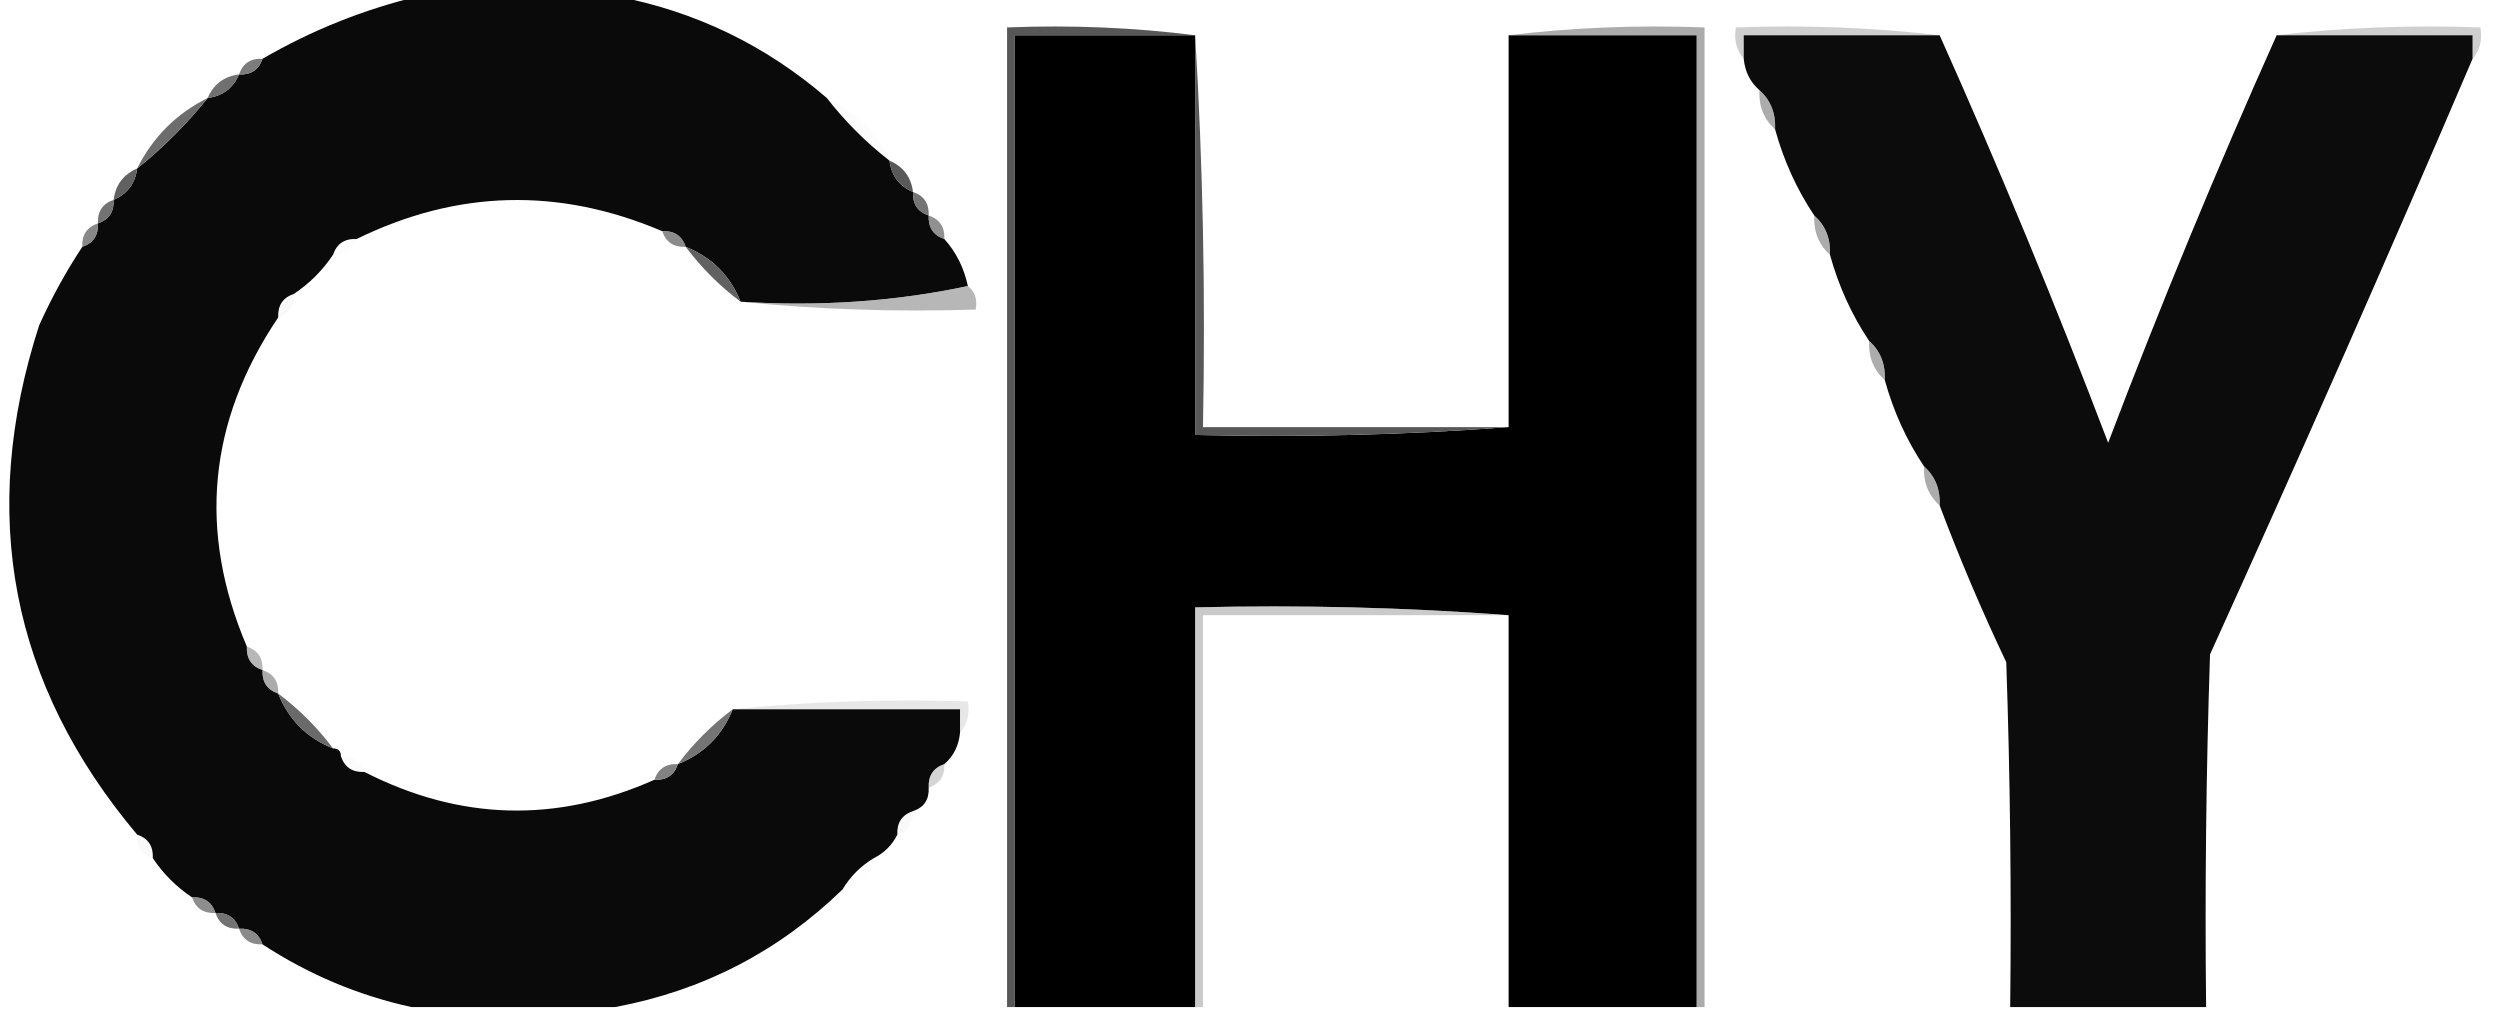
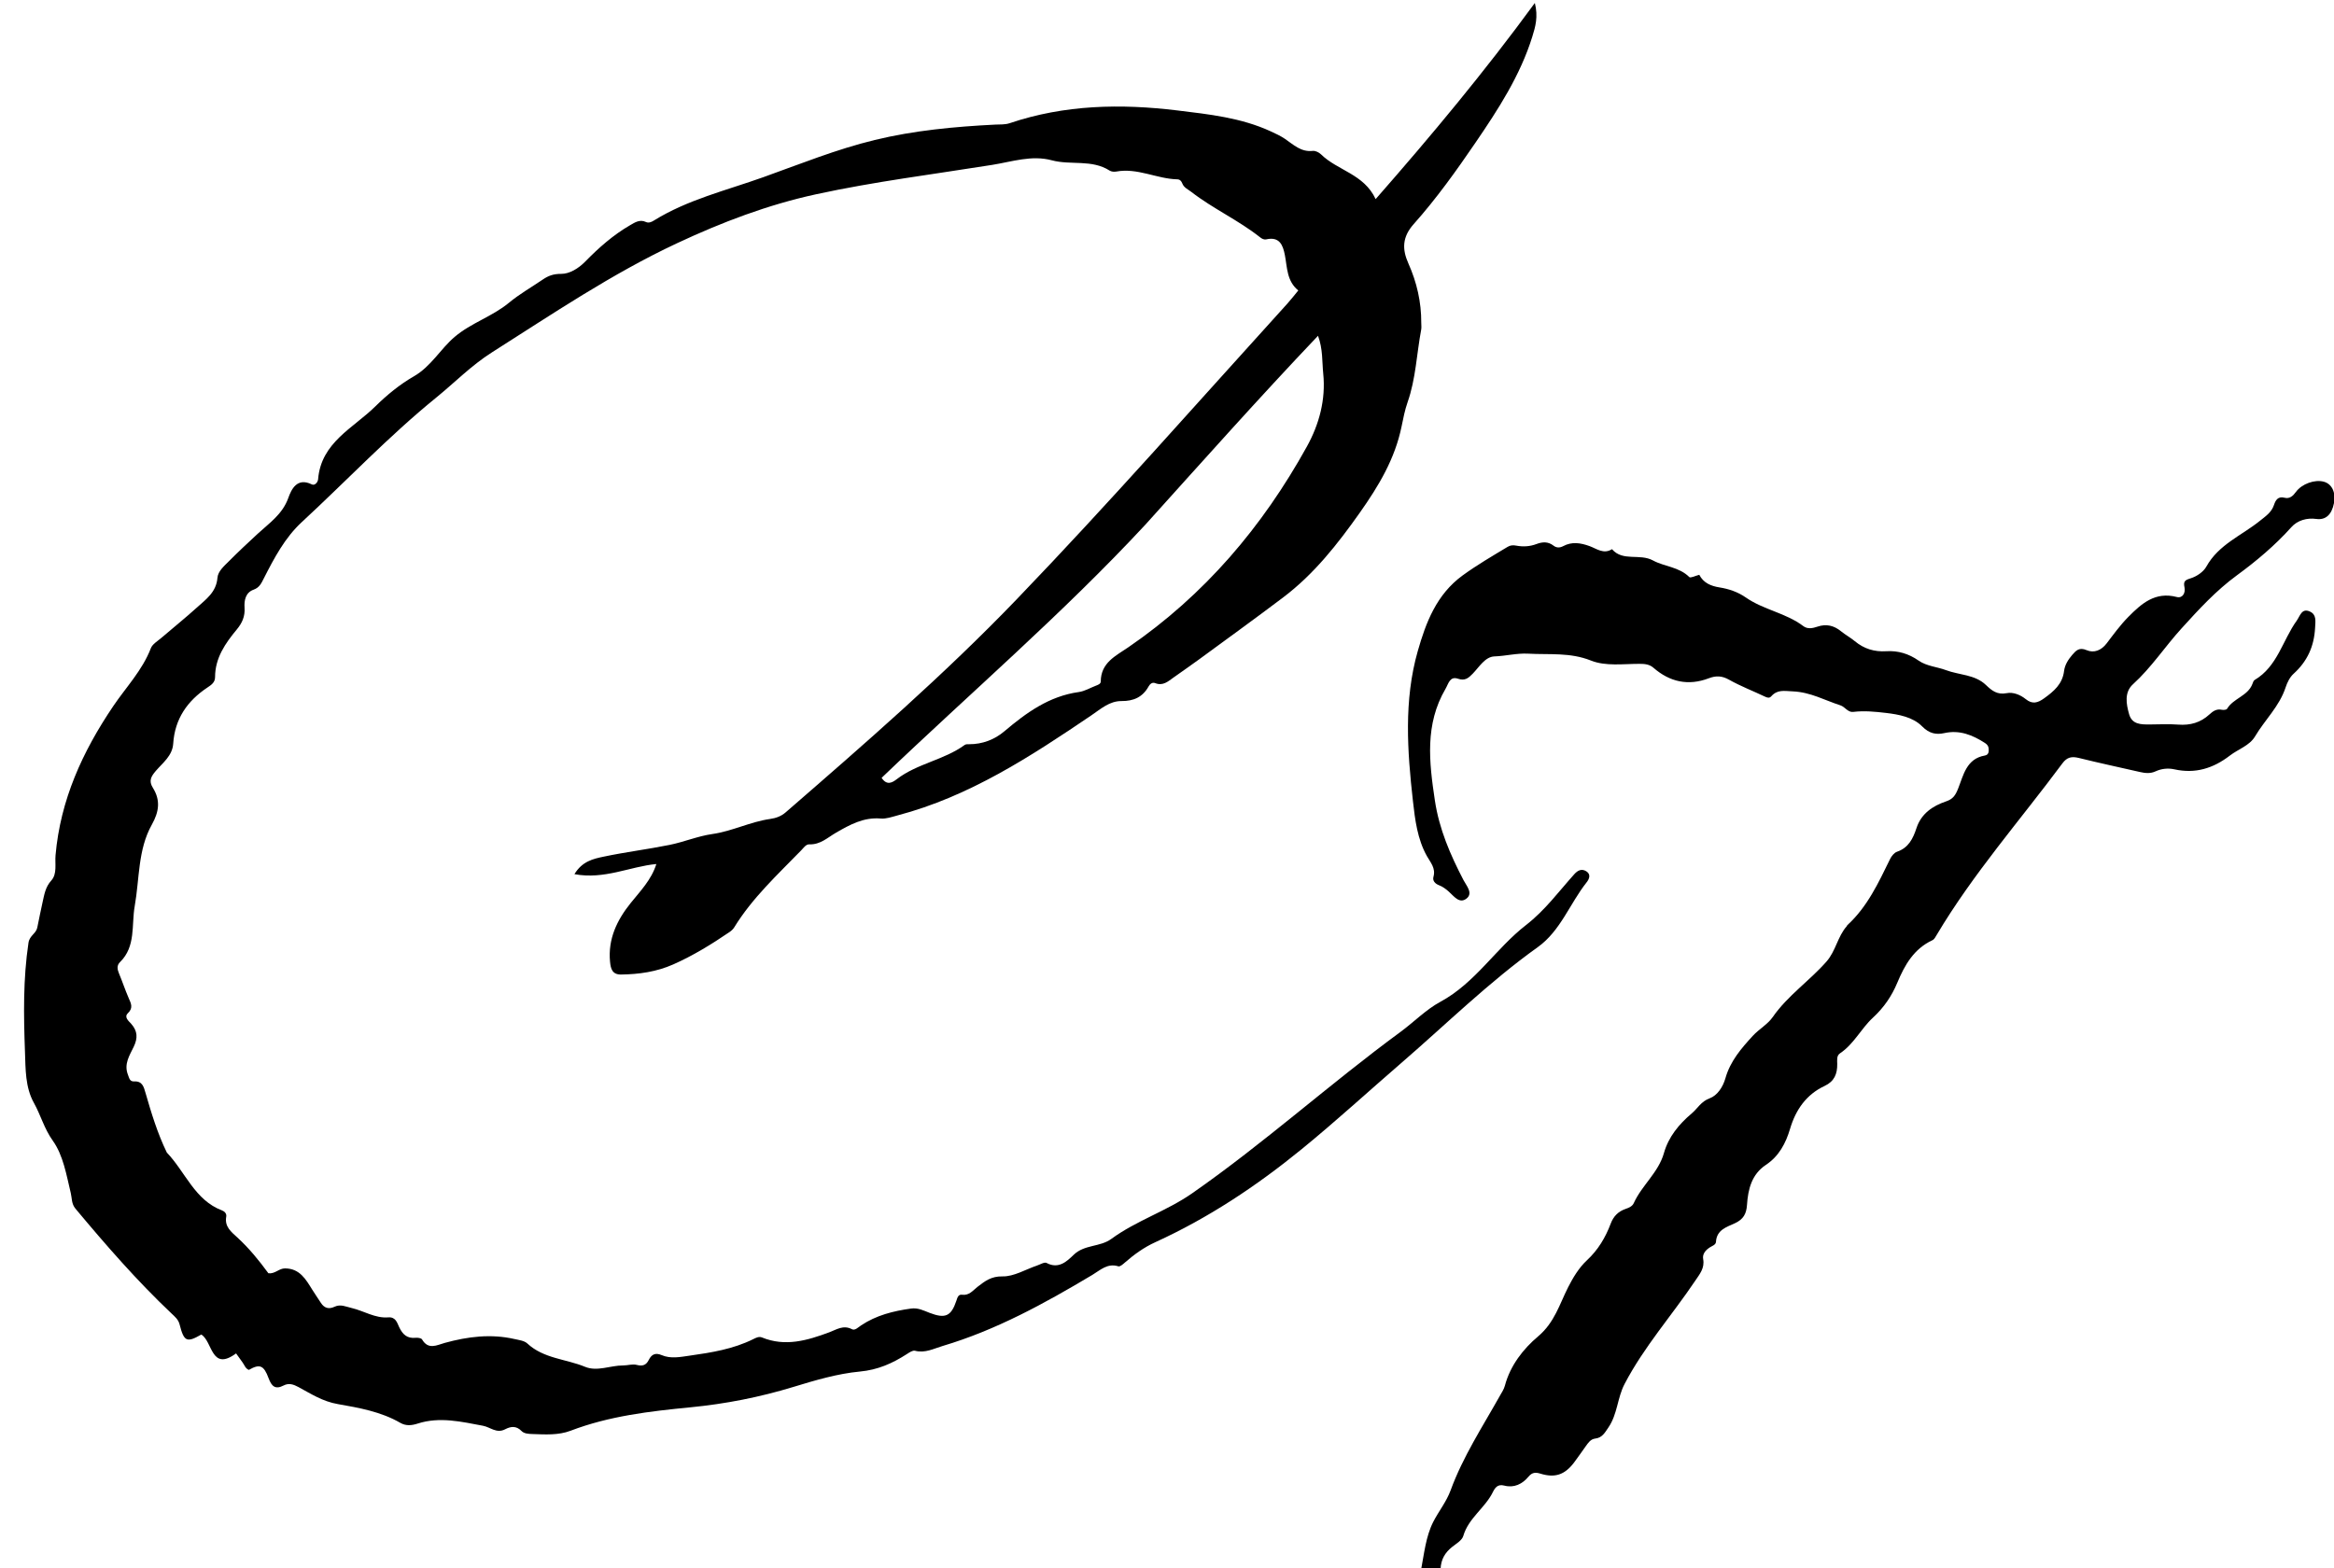
- <svg xmlns="http://www.w3.org/2000/svg" version="1.1" width="319px" height="129px" style="shape-rendering:geometricPrecision; text-rendering:geometricPrecision; image-rendering:optimizeQuality; fill-rule:evenodd; clip-rule:evenodd">
-   <g>
-     <path style="opacity:1" fill="#0a0a0a" d="M 53.5,-0.5 C 61.833,-0.5 70.167,-0.5 78.5,-0.5C 88.655,1.41 97.655,5.744 105.5,12.5C 107.833,15.5 110.5,18.167 113.5,20.5C 113.738,22.404 114.738,23.738 116.5,24.5C 116.427,26.027 117.094,27.027 118.5,27.5C 118.427,29.027 119.094,30.027 120.5,30.5C 122.008,32.181 123.008,34.181 123.5,36.5C 114.225,38.473 104.558,39.14 94.5,38.5C 93.167,35.167 90.833,32.833 87.5,31.5C 87.027,30.094 86.027,29.427 84.5,29.5C 71.326,23.881 58.327,24.214 45.5,30.5C 43.973,30.427 42.973,31.094 42.5,32.5C 41.167,34.5 39.5,36.167 37.5,37.5C 36.094,37.973 35.427,38.973 35.5,40.5C 26.56,53.777 25.227,67.777 31.5,82.5C 31.427,84.027 32.094,85.027 33.5,85.5C 33.427,87.027 34.094,88.027 35.5,88.5C 36.833,91.833 39.167,94.167 42.5,95.5C 43.167,95.5 43.5,95.833 43.5,96.5C 43.973,97.906 44.973,98.573 46.5,98.5C 58.678,104.719 71.011,105.052 83.5,99.5C 85.027,99.573 86.027,98.906 86.5,97.5C 89.833,96.167 92.167,93.833 93.5,90.5C 103.167,90.5 112.833,90.5 122.5,90.5C 122.5,91.5 122.5,92.5 122.5,93.5C 122.34,95.153 121.674,96.486 120.5,97.5C 119.094,97.973 118.427,98.973 118.5,100.5C 118.573,102.027 117.906,103.027 116.5,103.5C 115.094,103.973 114.427,104.973 114.5,106.5C 113.833,107.833 112.833,108.833 111.5,109.5C 109.833,110.5 108.5,111.833 107.5,113.5C 99.351,121.408 89.684,126.408 78.5,128.5C 69.833,128.5 61.167,128.5 52.5,128.5C 45.701,127.009 39.367,124.343 33.5,120.5C 33.027,119.094 32.027,118.427 30.5,118.5C 30.027,117.094 29.027,116.427 27.5,116.5C 27.027,115.094 26.027,114.427 24.5,114.5C 22.5,113.167 20.833,111.5 19.5,109.5C 19.573,107.973 18.906,106.973 17.5,106.5C 1.363,87.308 -2.804,65.641 5,41.5C 6.608,37.944 8.441,34.611 10.5,31.5C 11.906,31.027 12.573,30.027 12.5,28.5C 13.906,28.027 14.573,27.027 14.5,25.5C 16.262,24.738 17.262,23.404 17.5,21.5C 20.833,18.833 23.833,15.833 26.5,12.5C 28.404,12.262 29.738,11.262 30.5,9.5C 32.027,9.573 33.027,8.906 33.5,7.5C 39.796,3.847 46.462,1.181 53.5,-0.5 Z" />
-   </g>
-   <g>
-     <path style="opacity:0.439" fill="#919191" d="M 247.5,4.5 C 239.167,4.5 230.833,4.5 222.5,4.5C 222.5,5.5 222.5,6.5 222.5,7.5C 221.566,6.432 221.232,5.099 221.5,3.5C 230.349,3.174 239.016,3.507 247.5,4.5 Z" />
-   </g>
-   <g>
-     <path style="opacity:0.439" fill="#919191" d="M 290.5,4.5 C 298.984,3.507 307.651,3.174 316.5,3.5C 316.768,5.099 316.434,6.432 315.5,7.5C 315.5,6.5 315.5,5.5 315.5,4.5C 307.167,4.5 298.833,4.5 290.5,4.5 Z" />
-   </g>
-   <g>
-     <path style="opacity:1" fill="#000000" d="M 152.5,4.5 C 152.5,21.5 152.5,38.5 152.5,55.5C 166.01,55.829 179.344,55.496 192.5,54.5C 192.5,37.833 192.5,21.167 192.5,4.5C 200.5,4.5 208.5,4.5 216.5,4.5C 216.5,45.833 216.5,87.167 216.5,128.5C 208.5,128.5 200.5,128.5 192.5,128.5C 192.5,111.833 192.5,95.167 192.5,78.5C 179.344,77.504 166.01,77.171 152.5,77.5C 152.5,94.5 152.5,111.5 152.5,128.5C 144.833,128.5 137.167,128.5 129.5,128.5C 129.5,87.167 129.5,45.833 129.5,4.5C 137.167,4.5 144.833,4.5 152.5,4.5 Z" />
-   </g>
-   <g>
-     <path style="opacity:1" fill="#0c0c0c" d="M 247.5,4.5 C 255.129,21.531 262.296,38.864 269,56.5C 275.704,38.864 282.871,21.531 290.5,4.5C 298.833,4.5 307.167,4.5 315.5,4.5C 315.5,5.5 315.5,6.5 315.5,7.5C 304.62,32.929 293.454,58.263 282,83.5C 281.5,98.496 281.333,113.496 281.5,128.5C 273.167,128.5 264.833,128.5 256.5,128.5C 256.667,113.83 256.5,99.163 256,84.5C 252.879,77.928 250.045,71.261 247.5,64.5C 247.598,62.447 246.931,60.78 245.5,59.5C 243.269,56.164 241.603,52.497 240.5,48.5C 240.598,46.447 239.931,44.78 238.5,43.5C 236.269,40.164 234.603,36.497 233.5,32.5C 233.598,30.447 232.931,28.78 231.5,27.5C 229.269,24.164 227.603,20.497 226.5,16.5C 226.598,14.447 225.931,12.78 224.5,11.5C 223.326,10.486 222.66,9.153 222.5,7.5C 222.5,6.5 222.5,5.5 222.5,4.5C 230.833,4.5 239.167,4.5 247.5,4.5 Z" />
-   </g>
-   <g>
-     <path style="opacity:0.965" fill="#525252" d="M 152.5,4.5 C 144.833,4.5 137.167,4.5 129.5,4.5C 129.5,45.833 129.5,87.167 129.5,128.5C 129.167,128.5 128.833,128.5 128.5,128.5C 128.5,86.833 128.5,45.167 128.5,3.5C 136.684,3.174 144.684,3.508 152.5,4.5 Z" />
-   </g>
-   <g>
-     <path style="opacity:0.686" fill="#858585" d="M 192.5,4.5 C 200.65,3.507 208.983,3.174 217.5,3.5C 217.5,45.167 217.5,86.833 217.5,128.5C 217.167,128.5 216.833,128.5 216.5,128.5C 216.5,87.167 216.5,45.833 216.5,4.5C 208.5,4.5 200.5,4.5 192.5,4.5 Z" />
-   </g>
-   <g>
-     <path style="opacity:0.949" fill="#757575" d="M 33.5,7.5 C 33.027,8.906 32.027,9.573 30.5,9.5C 30.973,8.094 31.973,7.427 33.5,7.5 Z" />
-   </g>
-   <g>
-     <path style="opacity:0.949" fill="#686868" d="M 30.5,9.5 C 29.738,11.262 28.404,12.262 26.5,12.5C 27.262,10.738 28.596,9.738 30.5,9.5 Z" />
-   </g>
-   <g>
-     <path style="opacity:0.024" fill="#7f7f7f" d="M 105.5,12.5 C 109.167,14.167 111.833,16.833 113.5,20.5C 110.5,18.167 107.833,15.5 105.5,12.5 Z" />
-   </g>
-   <g>
-     <path style="opacity:0.651" fill="#7f7f7f" d="M 224.5,11.5 C 225.931,12.78 226.598,14.447 226.5,16.5C 225.069,15.22 224.402,13.553 224.5,11.5 Z" />
-   </g>
-   <g>
-     <path style="opacity:0.98" fill="#6a6a6a" d="M 26.5,12.5 C 23.833,15.833 20.833,18.833 17.5,21.5C 19.5,17.5 22.5,14.5 26.5,12.5 Z" />
-   </g>
-   <g>
-     <path style="opacity:0.984" fill="#565656" d="M 113.5,20.5 C 115.262,21.262 116.262,22.596 116.5,24.5C 114.738,23.738 113.738,22.404 113.5,20.5 Z" />
-   </g>
-   <g>
-     <path style="opacity:0.973" fill="#5d5d5d" d="M 17.5,21.5 C 17.262,23.404 16.262,24.738 14.5,25.5C 14.738,23.596 15.738,22.262 17.5,21.5 Z" />
-   </g>
-   <g>
-     <path style="opacity:0.898" fill="#656565" d="M 116.5,24.5 C 117.906,24.973 118.573,25.973 118.5,27.5C 117.094,27.027 116.427,26.027 116.5,24.5 Z" />
-   </g>
-   <g>
-     <path style="opacity:0.91" fill="#656565" d="M 14.5,25.5 C 14.573,27.027 13.906,28.027 12.5,28.5C 12.427,26.973 13.094,25.973 14.5,25.5 Z" />
-   </g>
-   <g>
-     <path style="opacity:0.78" fill="#727272" d="M 118.5,27.5 C 119.906,27.973 120.573,28.973 120.5,30.5C 119.094,30.027 118.427,29.027 118.5,27.5 Z" />
-   </g>
-   <g>
-     <path style="opacity:0.824" fill="#6e6e6e" d="M 12.5,28.5 C 12.573,30.027 11.906,31.027 10.5,31.5C 10.427,29.973 11.094,28.973 12.5,28.5 Z" />
-   </g>
-   <g>
-     <path style="opacity:0.835" fill="#747474" d="M 84.5,29.5 C 86.027,29.427 87.027,30.094 87.5,31.5C 85.973,31.573 84.973,30.906 84.5,29.5 Z" />
-   </g>
-   <g>
-     <path style="opacity:0.651" fill="#7f7f7f" d="M 231.5,27.5 C 232.931,28.78 233.598,30.447 233.5,32.5C 232.069,31.22 231.402,29.553 231.5,27.5 Z" />
-   </g>
-   <g>
-     <path style="opacity:0.016" fill="#909090" d="M 45.5,30.5 C 45.027,31.906 44.027,32.573 42.5,32.5C 42.973,31.094 43.973,30.427 45.5,30.5 Z" />
-   </g>
-   <g>
-     <path style="opacity:1" fill="#616161" d="M 87.5,31.5 C 90.833,32.833 93.167,35.167 94.5,38.5C 91.833,36.5 89.5,34.167 87.5,31.5 Z" />
-   </g>
-   <g>
-     <path style="opacity:0.047" fill="#858585" d="M 37.5,37.5 C 37.573,39.027 36.906,40.027 35.5,40.5C 35.427,38.973 36.094,37.973 37.5,37.5 Z" />
-   </g>
-   <g>
-     <path style="opacity:0.612" fill="#898989" d="M 123.5,36.5 C 124.404,37.209 124.737,38.209 124.5,39.5C 114.319,39.827 104.319,39.494 94.5,38.5C 104.558,39.14 114.225,38.473 123.5,36.5 Z" />
-   </g>
-   <g>
-     <path style="opacity:0.651" fill="#7f7f7f" d="M 238.5,43.5 C 239.931,44.78 240.598,46.447 240.5,48.5C 239.069,47.22 238.402,45.553 238.5,43.5 Z" />
-   </g>
-   <g>
-     <path style="opacity:0.984" fill="#555555" d="M 152.5,4.5 C 153.497,20.992 153.83,37.658 153.5,54.5C 166.5,54.5 179.5,54.5 192.5,54.5C 179.344,55.496 166.01,55.829 152.5,55.5C 152.5,38.5 152.5,21.5 152.5,4.5 Z" />
-   </g>
-   <g>
-     <path style="opacity:0.651" fill="#7f7f7f" d="M 245.5,59.5 C 246.931,60.78 247.598,62.447 247.5,64.5C 246.069,63.22 245.402,61.553 245.5,59.5 Z" />
-   </g>
-   <g>
-     <path style="opacity:0.439" fill="#878787" d="M 192.5,78.5 C 179.5,78.5 166.5,78.5 153.5,78.5C 153.5,95.167 153.5,111.833 153.5,128.5C 153.167,128.5 152.833,128.5 152.5,128.5C 152.5,111.5 152.5,94.5 152.5,77.5C 166.01,77.171 179.344,77.504 192.5,78.5 Z" />
-   </g>
-   <g>
-     <path style="opacity:0.592" fill="#858585" d="M 31.5,82.5 C 32.906,82.973 33.573,83.973 33.5,85.5C 32.094,85.027 31.427,84.027 31.5,82.5 Z" />
-   </g>
-   <g>
-     <path style="opacity:0.686" fill="#858585" d="M 33.5,85.5 C 34.906,85.973 35.573,86.973 35.5,88.5C 34.094,88.027 33.427,87.027 33.5,85.5 Z" />
-   </g>
-   <g>
-     <path style="opacity:0.992" fill="#696969" d="M 35.5,88.5 C 38.167,90.5 40.5,92.833 42.5,95.5C 39.167,94.167 36.833,91.833 35.5,88.5 Z" />
-   </g>
-   <g>
-     <path style="opacity:0.235" fill="#9a9a9a" d="M 93.5,90.5 C 103.319,89.506 113.319,89.173 123.5,89.5C 123.768,91.099 123.434,92.432 122.5,93.5C 122.5,92.5 122.5,91.5 122.5,90.5C 112.833,90.5 103.167,90.5 93.5,90.5 Z" />
-   </g>
-   <g>
-     <path style="opacity:0.933" fill="#6b6b6b" d="M 93.5,90.5 C 92.167,93.833 89.833,96.167 86.5,97.5C 88.5,94.833 90.833,92.5 93.5,90.5 Z" />
-   </g>
-   <g>
-     <path style="opacity:0.031" fill="#888888" d="M 43.5,96.5 C 45.027,96.427 46.027,97.094 46.5,98.5C 44.973,98.573 43.973,97.906 43.5,96.5 Z" />
-   </g>
-   <g>
-     <path style="opacity:0.929" fill="#797979" d="M 86.5,97.5 C 86.027,98.906 85.027,99.573 83.5,99.5C 83.973,98.094 84.973,97.427 86.5,97.5 Z" />
-   </g>
-   <g>
-     <path style="opacity:0.349" fill="#888888" d="M 120.5,97.5 C 120.573,99.027 119.906,100.027 118.5,100.5C 118.427,98.973 119.094,97.973 120.5,97.5 Z" />
-   </g>
-   <g>
-     <path style="opacity:0.047" fill="#878787" d="M 116.5,103.5 C 116.573,105.027 115.906,106.027 114.5,106.5C 114.427,104.973 115.094,103.973 116.5,103.5 Z" />
-   </g>
-   <g>
-     <path style="opacity:0.047" fill="#878787" d="M 17.5,106.5 C 18.906,106.973 19.573,107.973 19.5,109.5C 18.094,109.027 17.427,108.027 17.5,106.5 Z" />
-   </g>
-   <g>
-     <path style="opacity:0.008" fill="#909090" d="M 111.5,109.5 C 111.167,111.833 109.833,113.167 107.5,113.5C 108.5,111.833 109.833,110.5 111.5,109.5 Z" />
-   </g>
-   <g>
-     <path style="opacity:0.835" fill="#787878" d="M 24.5,114.5 C 26.027,114.427 27.027,115.094 27.5,116.5C 25.973,116.573 24.973,115.906 24.5,114.5 Z" />
-   </g>
-   <g>
-     <path style="opacity:0.91" fill="#646464" d="M 27.5,116.5 C 29.027,116.427 30.027,117.094 30.5,118.5C 28.973,118.573 27.973,117.906 27.5,116.5 Z" />
-   </g>
-   <g>
-     <path style="opacity:0.812" fill="#6f6f6f" d="M 30.5,118.5 C 32.027,118.427 33.027,119.094 33.5,120.5C 31.973,120.573 30.973,119.906 30.5,118.5 Z" />
-   </g>
+ <svg xmlns="http://www.w3.org/2000/svg" version="1.1" id="Layer_1" x="0px" y="0px" width="100%" viewBox="0 0 1024 688" enable-background="new 0 0 1024 688" xml:space="preserve">
+   <path fill="#000000" opacity="1" stroke="none" d=" M623.45,689   C624.81,681.917 625.553,674.292 628.785,667.932   C631.139,663.301 634.584,659.093 636.443,654.009   C641.832,639.278 650.406,626.192 658.015,612.609   C658.828,611.157 659.815,609.719 660.233,608.144   C662.595,599.23 668.349,591.923 674.8,586.489   C682.032,580.397 684.167,572.466 687.978,564.929   C690.134,560.667 692.767,556.318 696.213,553.114   C701.174,548.502 704.372,543.09 706.682,536.96   C707.884,533.768 709.988,531.643 713.189,530.54   C714.629,530.044 716.149,529.418 716.786,528.005   C720.326,520.151 727.601,514.615 730.029,506.011   C732.029,498.923 736.601,493.374 742.185,488.658   C744.79,486.457 746.296,483.385 750.078,482.004   C753.468,480.767 755.925,476.997 756.995,473.199   C759.106,465.702 763.984,460.053 769.044,454.551   C771.739,451.619 775.525,449.551 777.748,446.35   C784.325,436.88 793.93,430.454 801.4,421.914   C805.412,417.327 806.218,410.997 810.234,406.468   C810.341,406.347 810.353,406.135 810.468,406.03   C819.272,397.984 824.14,387.411 829.249,376.972   C829.875,375.692 831.049,374.217 832.298,373.788   C837.352,372.052 839.313,367.991 840.805,363.458   C842.916,357.046 847.882,353.699 853.854,351.673   C856.782,350.679 857.872,349.13 859.079,346.113   C861.402,340.308 862.682,332.975 870.818,331.566   C872.525,331.271 872.618,329.831 872.484,328.421   C872.381,327.329 871.698,326.598 870.836,326.046   C865.406,322.568 859.776,320.236 853.042,321.723   C849.438,322.518 846.434,321.948 843.275,318.754   C839.242,314.676 833.067,313.537 827.408,312.87   C822.709,312.316 817.889,311.841 813.075,312.423   C810.702,312.71 809.488,310.199 807.42,309.534   C800.561,307.328 794.345,303.752 786.602,303.416   C782.685,303.246 779.831,302.525 777.088,305.591   C776.314,306.455 775.426,306.233 774.396,305.744   C769.135,303.242 763.654,301.147 758.593,298.298   C755.485,296.548 752.892,296.448 749.703,297.664   C740.728,301.084 732.606,299.319 725.42,293.054   C723.634,291.497 721.529,291.336 719.332,291.333   C712.163,291.324 704.468,292.473 698.009,289.893   C688.833,286.228 679.697,287.379 670.482,286.868   C665.478,286.591 660.633,287.897 655.651,288.07   C651.585,288.211 648.986,292.708 646.113,295.674   C644.247,297.6 642.703,298.9 639.681,297.864   C636.076,296.627 635.512,300.044 634.212,302.262   C625.059,317.886 626.997,334.393 629.519,351.249   C631.413,363.898 636.306,375.146 642.089,386.262   C643.361,388.707 646.402,391.97 643.422,394.327   C640.272,396.817 637.873,393.272 635.553,391.221   C634.328,390.138 632.931,389.099 631.426,388.524   C629.54,387.804 628.43,386.494 628.905,384.782   C629.961,380.973 627.615,378.543 626.011,375.67   C621.858,368.232 620.831,359.813 619.91,351.646   C617.426,329.608 615.853,307.332 622.022,285.714   C625.578,273.249 630.229,260.873 641.711,252.524   C648.058,247.909 654.753,244.017 661.423,240   C662.669,239.249 663.834,239.191 665.221,239.454   C668.214,240.021 671.214,239.846 674.083,238.761   C676.73,237.76 679.182,237.598 681.59,239.467   C682.834,240.433 684.301,240.492 685.811,239.681   C689.642,237.623 693.43,238.227 697.375,239.655   C700.496,240.785 703.573,243.36 707.227,241.01   C712.023,246.571 719.331,242.752 725.253,245.978   C730.208,248.678 736.643,248.754 741.148,253.252   C741.685,253.788 743.883,252.661 745.526,252.251   C747.373,255.836 750.629,257.194 754.412,257.794   C758.562,258.453 762.485,259.799 765.973,262.229   C773.754,267.65 783.557,268.995 791.18,274.774   C793.06,276.198 795.301,275.716 797.428,274.997   C801.225,273.713 804.589,274.49 807.691,277.02   C809.624,278.596 811.858,279.804 813.778,281.393   C817.826,284.743 822.317,286.131 827.616,285.796   C832.701,285.474 837.433,286.886 841.736,289.896   C845.304,292.393 849.857,292.625 853.712,294.082   C859.543,296.285 866.443,295.96 871.286,300.608   C873.877,303.095 876.244,305.019 880.404,304.196   C883.222,303.639 886.379,304.892 888.79,306.839   C891.669,309.164 894.005,308.49 896.803,306.473   C901.107,303.37 904.878,300.211 905.577,294.439   C905.894,291.817 907.395,289.442 909.166,287.39   C910.828,285.465 912.238,283.941 915.469,285.326   C918.699,286.711 921.913,285.43 924.244,282.368   C927.27,278.394 930.234,274.311 933.727,270.771   C939.492,264.928 945.54,259.51 955.014,261.999   C957.564,262.669 958.921,260.2 958.407,257.751   C957.86,255.147 958.561,254.583 961.117,253.794   C963.727,252.988 966.702,250.997 967.985,248.677   C973.363,238.955 983.494,235.02 991.505,228.556   C994.008,226.536 996.555,224.898 997.641,221.673   C998.353,219.556 999.365,217.676 1002.32,218.442   C1004.589,219.031 1006.066,217.574 1007.305,215.874   C1009.877,212.345 1015.574,210.285 1019.593,211.417   C1023.127,212.412 1024.896,216.204 1023.986,220.834   C1022.985,225.929 1020.291,228.3 1016.253,227.746   C1012.04,227.168 1007.957,228.377 1005.315,231.329   C998.168,239.314 989.914,246.248 981.469,252.428   C972.145,259.251 964.669,267.464 957.077,275.816   C949.807,283.813 943.889,292.948 935.801,300.293   C931.945,303.794 932.812,308.919 934.118,313.464   C935.414,317.97 939.355,317.952 943.123,317.936   C947.289,317.918 951.476,317.674 955.617,317.995   C960.912,318.406 965.445,317.141 969.371,313.512   C970.826,312.168 972.458,310.976 974.752,311.484   C975.488,311.647 976.809,311.527 977.078,311.072   C979.831,306.426 986.197,305.486 988.211,300.132   C988.442,299.516 988.685,298.708 989.177,298.417   C999.208,292.48 1001.436,281.018 1007.64,272.382   C1009.132,270.304 1009.82,266.787 1013.353,268.347   C1016.355,269.672 1015.875,272.393 1015.706,275.527   C1015.265,283.727 1012.279,290.235 1006.256,295.702   C1004.616,297.19 1003.47,299.524 1002.763,301.688   C1000.056,309.972 993.662,315.915 989.355,323.18   C986.95,327.237 981.99,328.76 978.316,331.588   C971.028,337.196 963.162,339.662 954.002,337.632   C951.229,337.017 948.34,337.294 945.673,338.528   C943.416,339.572 941.14,339.318 938.828,338.79   C929.908,336.751 920.956,334.846 912.078,332.642   C908.957,331.867 906.889,332.249 904.841,335.007   C886.299,359.979 865.667,383.418 849.697,410.278   C849.192,411.127 848.658,412.217 847.856,412.59   C839.693,416.384 835.667,423.454 832.389,431.315   C829.954,437.157 826.526,442.183 821.667,446.661   C816.52,451.405 813.372,458.197 807.266,462.264   C805.708,463.302 806.03,465.273 806.053,466.914   C806.113,471.243 804.809,474.563 800.53,476.567   C792.475,480.34 787.852,487 785.359,495.393   C783.475,501.738 780.505,507.404 774.729,511.235   C768.5,515.366 766.911,521.961 766.467,528.743   C766.205,532.746 764.855,535.102 761.19,536.815   C757.598,538.494 753.151,539.659 752.851,545.015   C752.775,546.366 751.017,546.816 749.936,547.56   C748.168,548.775 746.842,550.432 747.236,552.566   C747.967,556.522 745.71,559.145 743.758,562.052   C733.552,577.244 721.288,591.013 712.748,607.374   C709.572,613.459 709.646,620.618 705.687,626.415   C704.133,628.691 702.956,630.965 699.909,631.321   C697.855,631.56 696.828,633.165 695.751,634.642   C693.984,637.066 692.33,639.573 690.507,641.953   C686.448,647.251 682.182,648.679 675.837,646.722   C673.679,646.056 672.183,646.142 670.598,648.047   C667.884,651.31 664.258,653.092 659.963,651.962   C657.014,651.186 655.865,653.001 654.935,654.882   C651.491,661.848 644.277,666.205 641.992,674.066   C641.433,675.993 638.9,677.447 637.092,678.888   C634.05,681.313 632.183,684.273 632.026,688.611   C629.3,689 626.6,689 623.45,689  z" />
+   <path fill="#000000" opacity="1" stroke="none" d=" M73.184,505.795   C81.425,514.443 85.412,526.682 97.446,531.219   C98.594,531.652 99.484,532.664 99.254,533.943   C98.461,538.333 101.429,540.595 104.137,543.078   C109.307,547.82 113.713,553.249 117.756,558.787   C120.686,559.132 122.377,556.639 125.034,556.645   C131.538,556.66 134.201,561.514 136.976,565.952   C138.203,567.915 139.521,569.812 140.773,571.756   C142.3,574.127 144.294,574.644 146.757,573.482   C149.429,572.222 151.669,573.422 154.289,574.034   C159.676,575.292 164.583,578.605 170.336,578.137   C173.583,577.872 174.227,580.489 175.111,582.38   C176.63,585.629 178.613,587.484 182.379,587.101   C183.305,587.006 184.82,587.221 185.17,587.818   C187.943,592.548 191.677,590.289 195.168,589.329   C205.247,586.557 215.399,585.282 225.74,587.65   C227.673,588.093 230.016,588.349 231.34,589.582   C238.511,596.262 248.277,596.356 256.684,599.833   C262.029,602.043 267.788,599.213 273.391,599.235   C275.376,599.243 277.491,598.506 279.316,598.986   C281.899,599.664 283.486,599.13 284.626,596.835   C285.85,594.371 287.529,593.528 290.287,594.701   C294.301,596.408 298.441,595.521 302.59,594.934   C312.171,593.577 321.683,592.057 330.475,587.689   C331.667,587.097 332.97,586.406 334.299,586.95   C344.537,591.142 354.177,588.273 363.827,584.688   C366.975,583.518 370.005,581.328 373.791,583.338   C375.087,584.025 376.56,582.478 377.78,581.663   C384.44,577.215 391.921,575.337 399.731,574.265   C402.792,573.845 405.252,575.157 407.865,576.161   C414.728,578.796 417.298,577.674 419.602,570.809   C420.052,569.469 420.415,567.99 422.064,568.209   C425.254,568.634 426.866,566.277 428.915,564.701   C432.148,562.215 434.893,560.056 439.832,560.157   C444.832,560.26 449.894,557.11 454.938,555.41   C456.353,554.933 458.225,553.752 459.161,554.252   C464.435,557.073 468.067,553.575 471.03,550.703   C475.795,546.083 482.579,547.367 487.614,543.678   C498.586,535.641 511.728,531.57 523.029,523.696   C554.719,501.615 583.354,475.684 614.427,452.87   C620.335,448.533 625.591,443.079 631.956,439.637   C647.291,431.344 656.261,416.243 669.477,405.996   C677.9,399.465 683.837,391.277 690.695,383.646   C692.196,381.974 693.922,381.09 695.964,382.374   C698.173,383.764 697.173,385.867 696.127,387.187   C688.731,396.514 684.656,408.517 674.662,415.663   C653.32,430.921 634.677,449.306 614.916,466.389   C600.299,479.024 586.056,492.097 571.082,504.318   C551.285,520.477 530.146,534.537 506.816,545.176   C501.965,547.388 497.598,550.511 493.56,554.049   C492.711,554.793 491.395,555.968 490.676,555.74   C485.877,554.218 482.72,557.425 479.263,559.489   C458.341,571.979 437.059,583.708 413.544,590.697   C409.65,591.854 405.859,593.939 401.431,592.785   C400.428,592.523 398.947,593.549 397.859,594.251   C391.55,598.314 385.18,601.171 377.267,601.915   C367.427,602.84 357.669,605.736 348.14,608.646   C333.334,613.168 318.352,616.108 302.922,617.609   C285.126,619.34 267.299,621.405 250.354,627.881   C244.986,629.932 239.2,629.525 233.526,629.333   C231.822,629.275 229.936,629.167 228.808,628.008   C226.479,625.615 224.077,625.965 221.592,627.263   C217.848,629.219 215.12,626.307 211.906,625.705   C202.489,623.942 192.881,621.633 183.291,624.735   C180.547,625.622 178.085,625.844 175.628,624.423   C167.169,619.528 157.503,617.812 148.28,616.207   C141.483,615.025 136.497,611.708 130.977,608.738   C128.763,607.547 126.745,606.821 124.404,608.041   C120.741,609.949 119.131,608.331 117.839,604.832   C115.712,599.071 113.918,598.482 109.183,601.187   C107.63,600.611 107.253,599.007 106.37,597.847   C105.473,596.667 104.637,595.441 103.574,593.955   C92.55,602.044 93.321,588.673 88.309,585.675   C81.936,589.339 80.732,588.819 78.781,581.197   C78.231,579.05 76.729,577.834 75.297,576.479   C60.129,562.142 46.475,546.426 33.111,530.432   C31.313,528.28 31.612,525.918 31.05,523.579   C29.141,515.641 27.751,507.007 23.152,500.584   C19.369,495.301 17.878,489.384 14.872,484.005   C11.051,477.166 11.231,469.173 10.954,461.584   C10.371,445.619 10.104,429.645 12.496,413.723   C12.968,410.588 15.813,409.71 16.348,407.117   C17.122,403.371 17.85,399.615 18.692,395.885   C19.447,392.543 19.907,389.291 22.51,386.414   C25.156,383.491 24.042,379.033 24.366,375.344   C26.498,351.05 36.19,329.866 49.646,309.945   C55.3,301.575 62.469,294.165 66.186,284.47   C66.884,282.649 69.124,281.372 70.758,279.966   C75.936,275.513 81.278,271.243 86.337,266.659   C90.315,263.054 94.891,259.921 95.4,253.594   C95.634,250.672 98.336,248.408 100.435,246.293   C104.539,242.157 108.81,238.184 113.085,234.224   C118.147,229.534 123.893,225.747 126.476,218.559   C127.788,214.906 130.25,209.348 136.805,212.579   C138.11,213.222 139.45,211.668 139.561,210.315   C140.891,194.133 154.986,187.902 164.665,178.354   C169.733,173.355 175.423,168.687 181.571,165.158   C189.159,160.802 193.167,153.214 199.482,147.839   C206.687,141.706 216.003,138.915 223.33,132.84   C227.926,129.029 233.204,126.043 238.159,122.661   C240.615,120.985 242.884,120.162 246.253,120.187   C249.824,120.213 253.79,117.828 256.704,114.848   C262.664,108.753 269.015,103.129 276.437,98.833   C278.599,97.581 280.694,96.163 283.421,97.433   C284.539,97.953 285.735,97.494 286.752,96.861   C301.658,87.583 318.676,83.571 334.94,77.742   C351.073,71.961 367.004,65.507 383.716,61.449   C401.091,57.231 418.801,55.584 436.603,54.684   C438.754,54.576 440.902,54.767 443.029,54.048   C467.039,45.936 491.718,45.444 516.507,48.463   C530.418,50.157 544.516,51.645 557.518,57.649   C559.63,58.624 561.777,59.607 563.694,60.903   C567.463,63.451 570.756,66.821 575.965,66.222   C577.109,66.091 578.682,66.871 579.564,67.735   C586.859,74.885 598.399,76.332 603.539,87.381   C628.197,59.256 651.248,31.589 673.382,1.313   C674.914,7.344 673.611,11.768 672.295,16.014   C666.996,33.105 657.355,47.931 647.392,62.536   C638.939,74.928 630.193,87.169 620.228,98.356   C615.122,104.088 615.16,109.456 617.874,115.535   C621.602,123.881 623.592,132.534 623.55,141.664   C623.545,142.66 623.702,143.686 623.521,144.648   C621.524,155.268 621.182,166.187 617.553,176.521   C616.347,179.958 615.646,183.589 614.914,187.172   C612.017,201.341 604.894,213.245 596.612,224.968   C586.826,238.82 576.514,251.952 562.935,262.207   C550.707,271.44 538.287,280.421 525.928,289.481   C522.3,292.14 518.587,294.683 514.921,297.291   C512.492,299.019 510.246,301.168 506.804,299.79   C505.51,299.272 504.484,300.234 503.92,301.254   C501.316,305.957 497.323,307.7 492.056,307.664   C486.762,307.628 482.982,311.113 478.836,313.92   C452.224,331.942 425.364,349.545 393.736,357.862   C391.331,358.495 388.801,359.428 386.415,359.22   C378.919,358.569 372.863,361.923 366.778,365.439   C363.087,367.572 359.897,370.736 355.109,370.545   C353.588,370.485 352.593,372.061 351.557,373.128   C341.124,383.876 330.046,394.064 322.119,406.998   C321.618,407.817 320.812,408.521 320.006,409.07   C312.15,414.422 304.085,419.39 295.351,423.251   C288.03,426.486 280.376,427.574 272.486,427.679   C268.594,427.731 267.935,425.11 267.645,422.066   C266.692,412.099 270.666,403.827 276.665,396.347   C280.916,391.047 285.757,386.177 287.964,379.183   C276.328,380.281 265.201,386.1 252.023,383.63   C255.457,377.934 260.335,376.903 264.782,375.961   C274.376,373.929 284.145,372.729 293.762,370.788   C300.078,369.513 306.167,366.928 312.514,366.024   C321.276,364.776 329.183,360.633 337.892,359.404   C340.364,359.055 342.682,358.253 344.681,356.518   C379.426,326.375 414.167,296.187 446.062,263.002   C486.709,220.711 525.428,176.629 564.844,133.198   C566.395,131.49 567.798,129.648 569.599,127.472   C564.527,123.337 564.773,117.439 563.718,111.97   C562.86,107.522 561.363,103.763 555.592,105.035   C554.513,105.272 553.636,104.773 552.839,104.141   C543.347,96.621 532.199,91.61 522.638,84.195   C521.205,83.084 519.42,82.371 518.706,80.498   C518.325,79.499 517.671,78.73 516.544,78.703   C507.502,78.49 499.064,73.574 489.762,75.284   C488.831,75.455 487.599,75.36 486.838,74.871   C479.002,69.839 469.812,72.594 461.484,70.354   C452.603,67.965 443.966,70.977 435.342,72.356   C409.557,76.48 383.609,79.704 358.072,85.251   C336.855,89.861 316.731,97.522 297.028,106.747   C268.378,120.162 242.344,137.817 215.784,154.665   C206.869,160.32 199.505,167.88 191.369,174.492   C170.529,191.428 152.09,210.937 132.414,229.118   C124.966,236 120.281,244.931 115.727,253.862   C114.682,255.913 113.855,257.862 111.23,258.796   C107.749,260.034 107.071,263.45 107.292,266.706   C107.547,270.483 106.252,273.397 103.894,276.24   C98.852,282.317 94.371,288.742 94.359,297.144   C94.355,299.525 92.681,300.597 90.993,301.724   C82.183,307.605 76.689,315.489 75.993,326.346   C75.652,331.665 71.437,334.722 68.365,338.309   C66.271,340.754 65.161,342.697 67.059,345.716   C70.474,351.15 69.825,356.177 66.621,361.888   C60.435,372.918 61.242,385.642 59.099,397.683   C57.634,405.912 59.679,415.345 52.67,422.208   C51.122,423.724 51.469,425.439 52.235,427.277   C53.709,430.811 54.913,434.459 56.436,437.97   C57.459,440.33 58.582,442.276 56.102,444.664   C54.287,446.411 56.521,448.129 57.577,449.327   C60.389,452.517 60.49,455.561 58.681,459.352   C56.874,463.138 54.281,466.914 56.125,471.644   C56.704,473.13 56.915,474.693 58.822,474.588   C62.485,474.387 63.082,476.999 63.842,479.624   C66.389,488.419 69.024,497.186 73.184,505.795  M502.63,230.124   C466.152,269.436 425.417,304.342 386.79,341.363   C389.102,344.866 391.474,343.462 393.441,341.951   C402.435,335.041 414.148,333.567 423.257,326.912   C423.726,326.569 424.533,326.605 425.182,326.607   C431.043,326.625 436.329,324.587 440.648,320.932   C450.305,312.758 460.286,305.514 473.301,303.706   C475.868,303.35 478.281,301.881 480.766,300.929   C481.714,300.566 482.932,300.153 482.937,299.094   C482.98,290.814 489.461,287.878 495.047,284.051   C528.418,261.183 553.882,231.193 573.352,196.012   C578.784,186.196 581.712,175.364 580.543,163.939   C580.008,158.708 580.438,153.24 578.256,147.363   C552.201,174.776 527.746,202.272 502.63,230.124  z" />
</svg>
